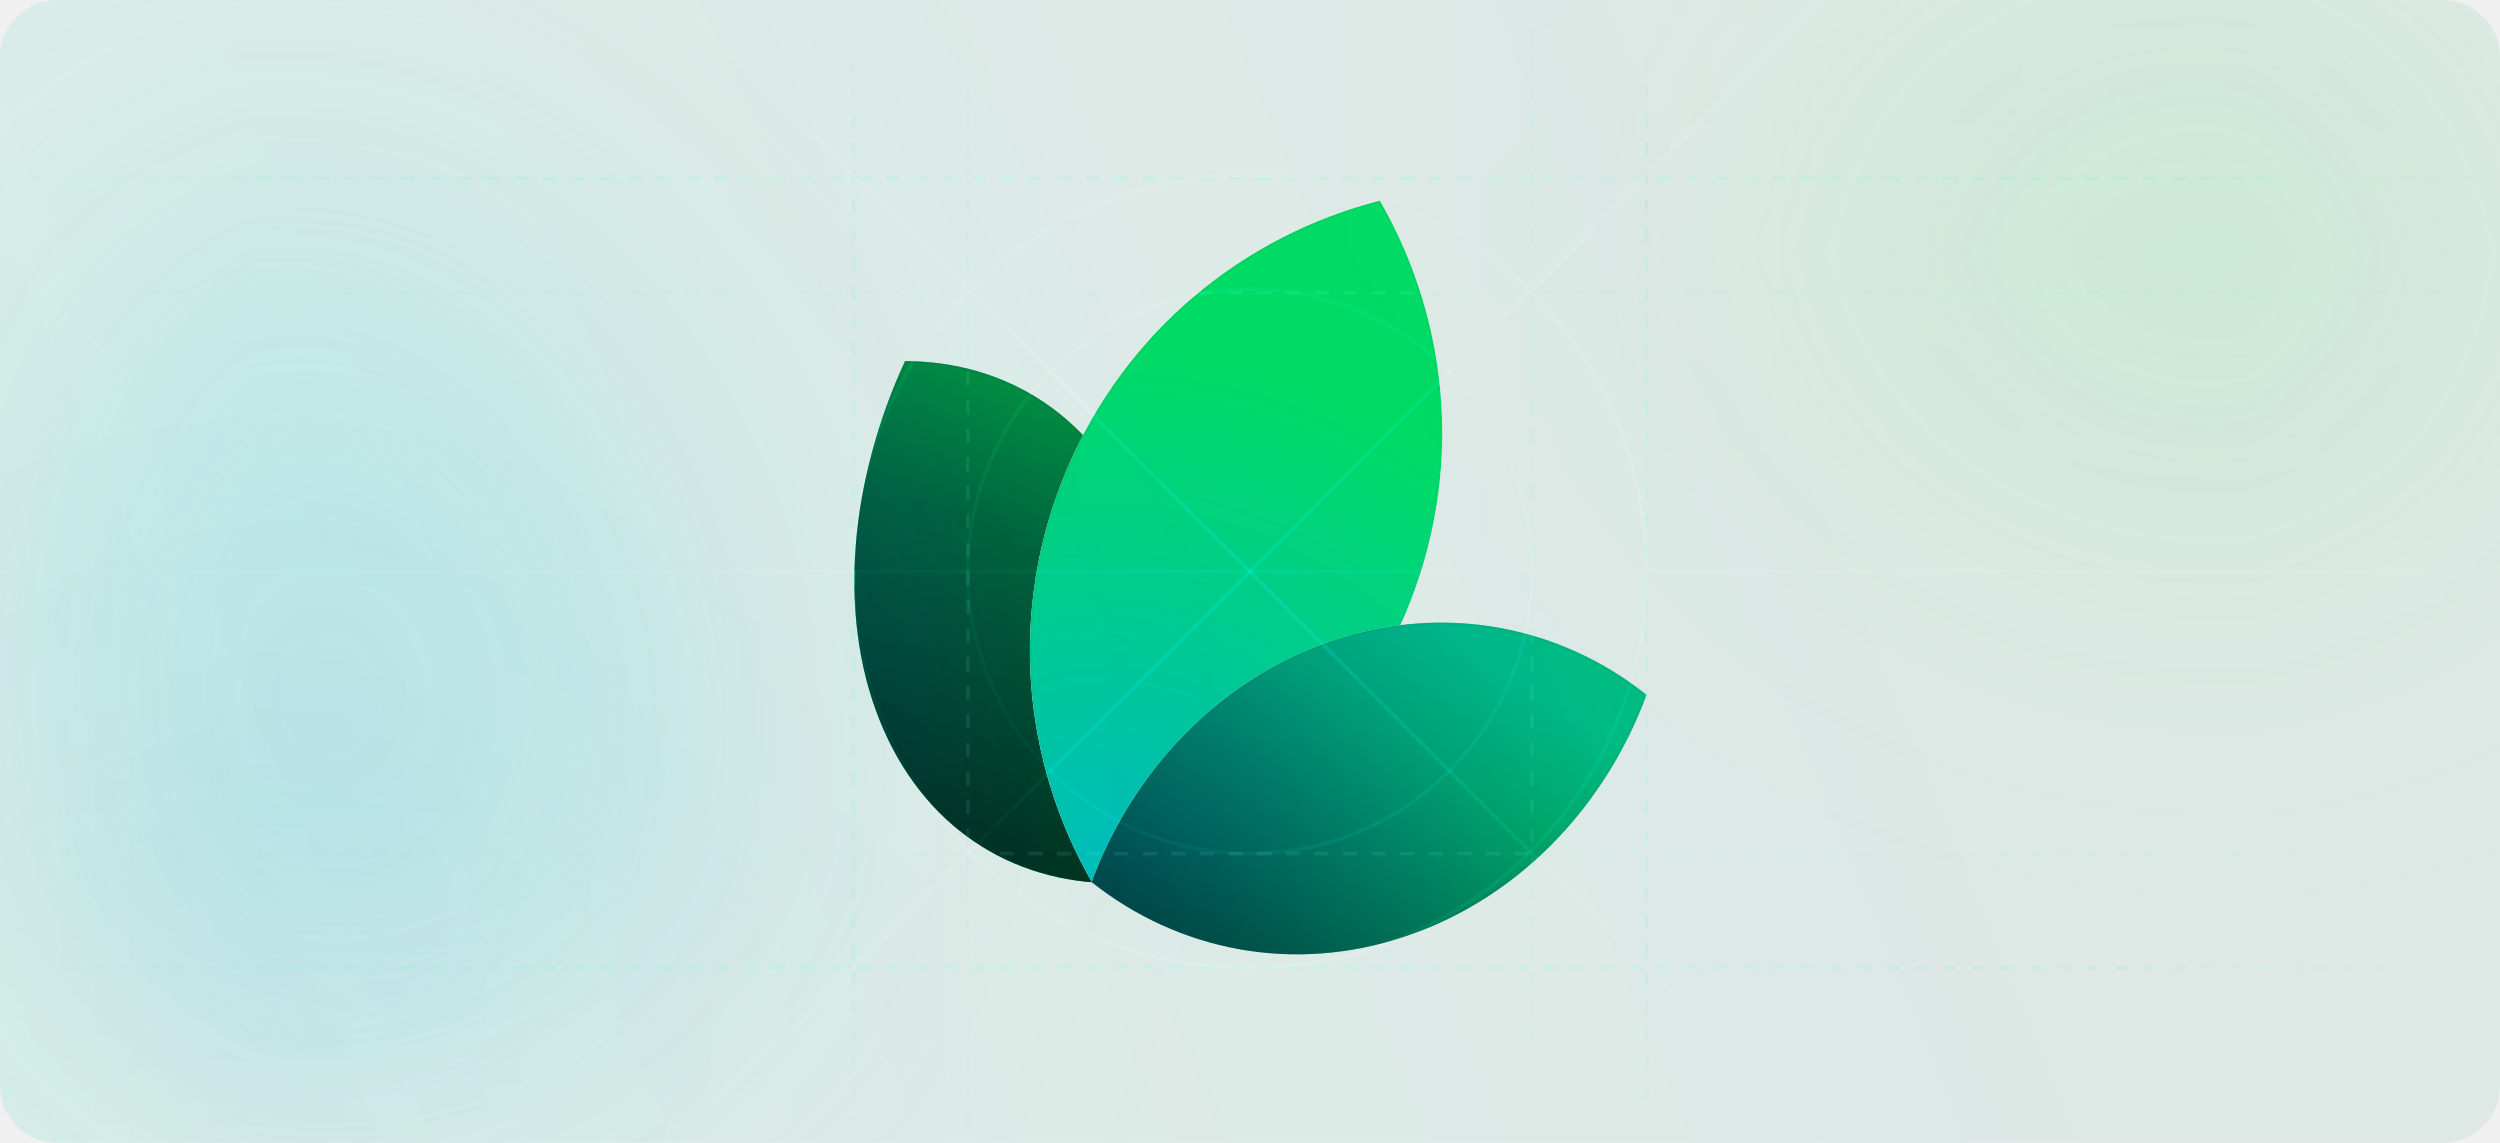
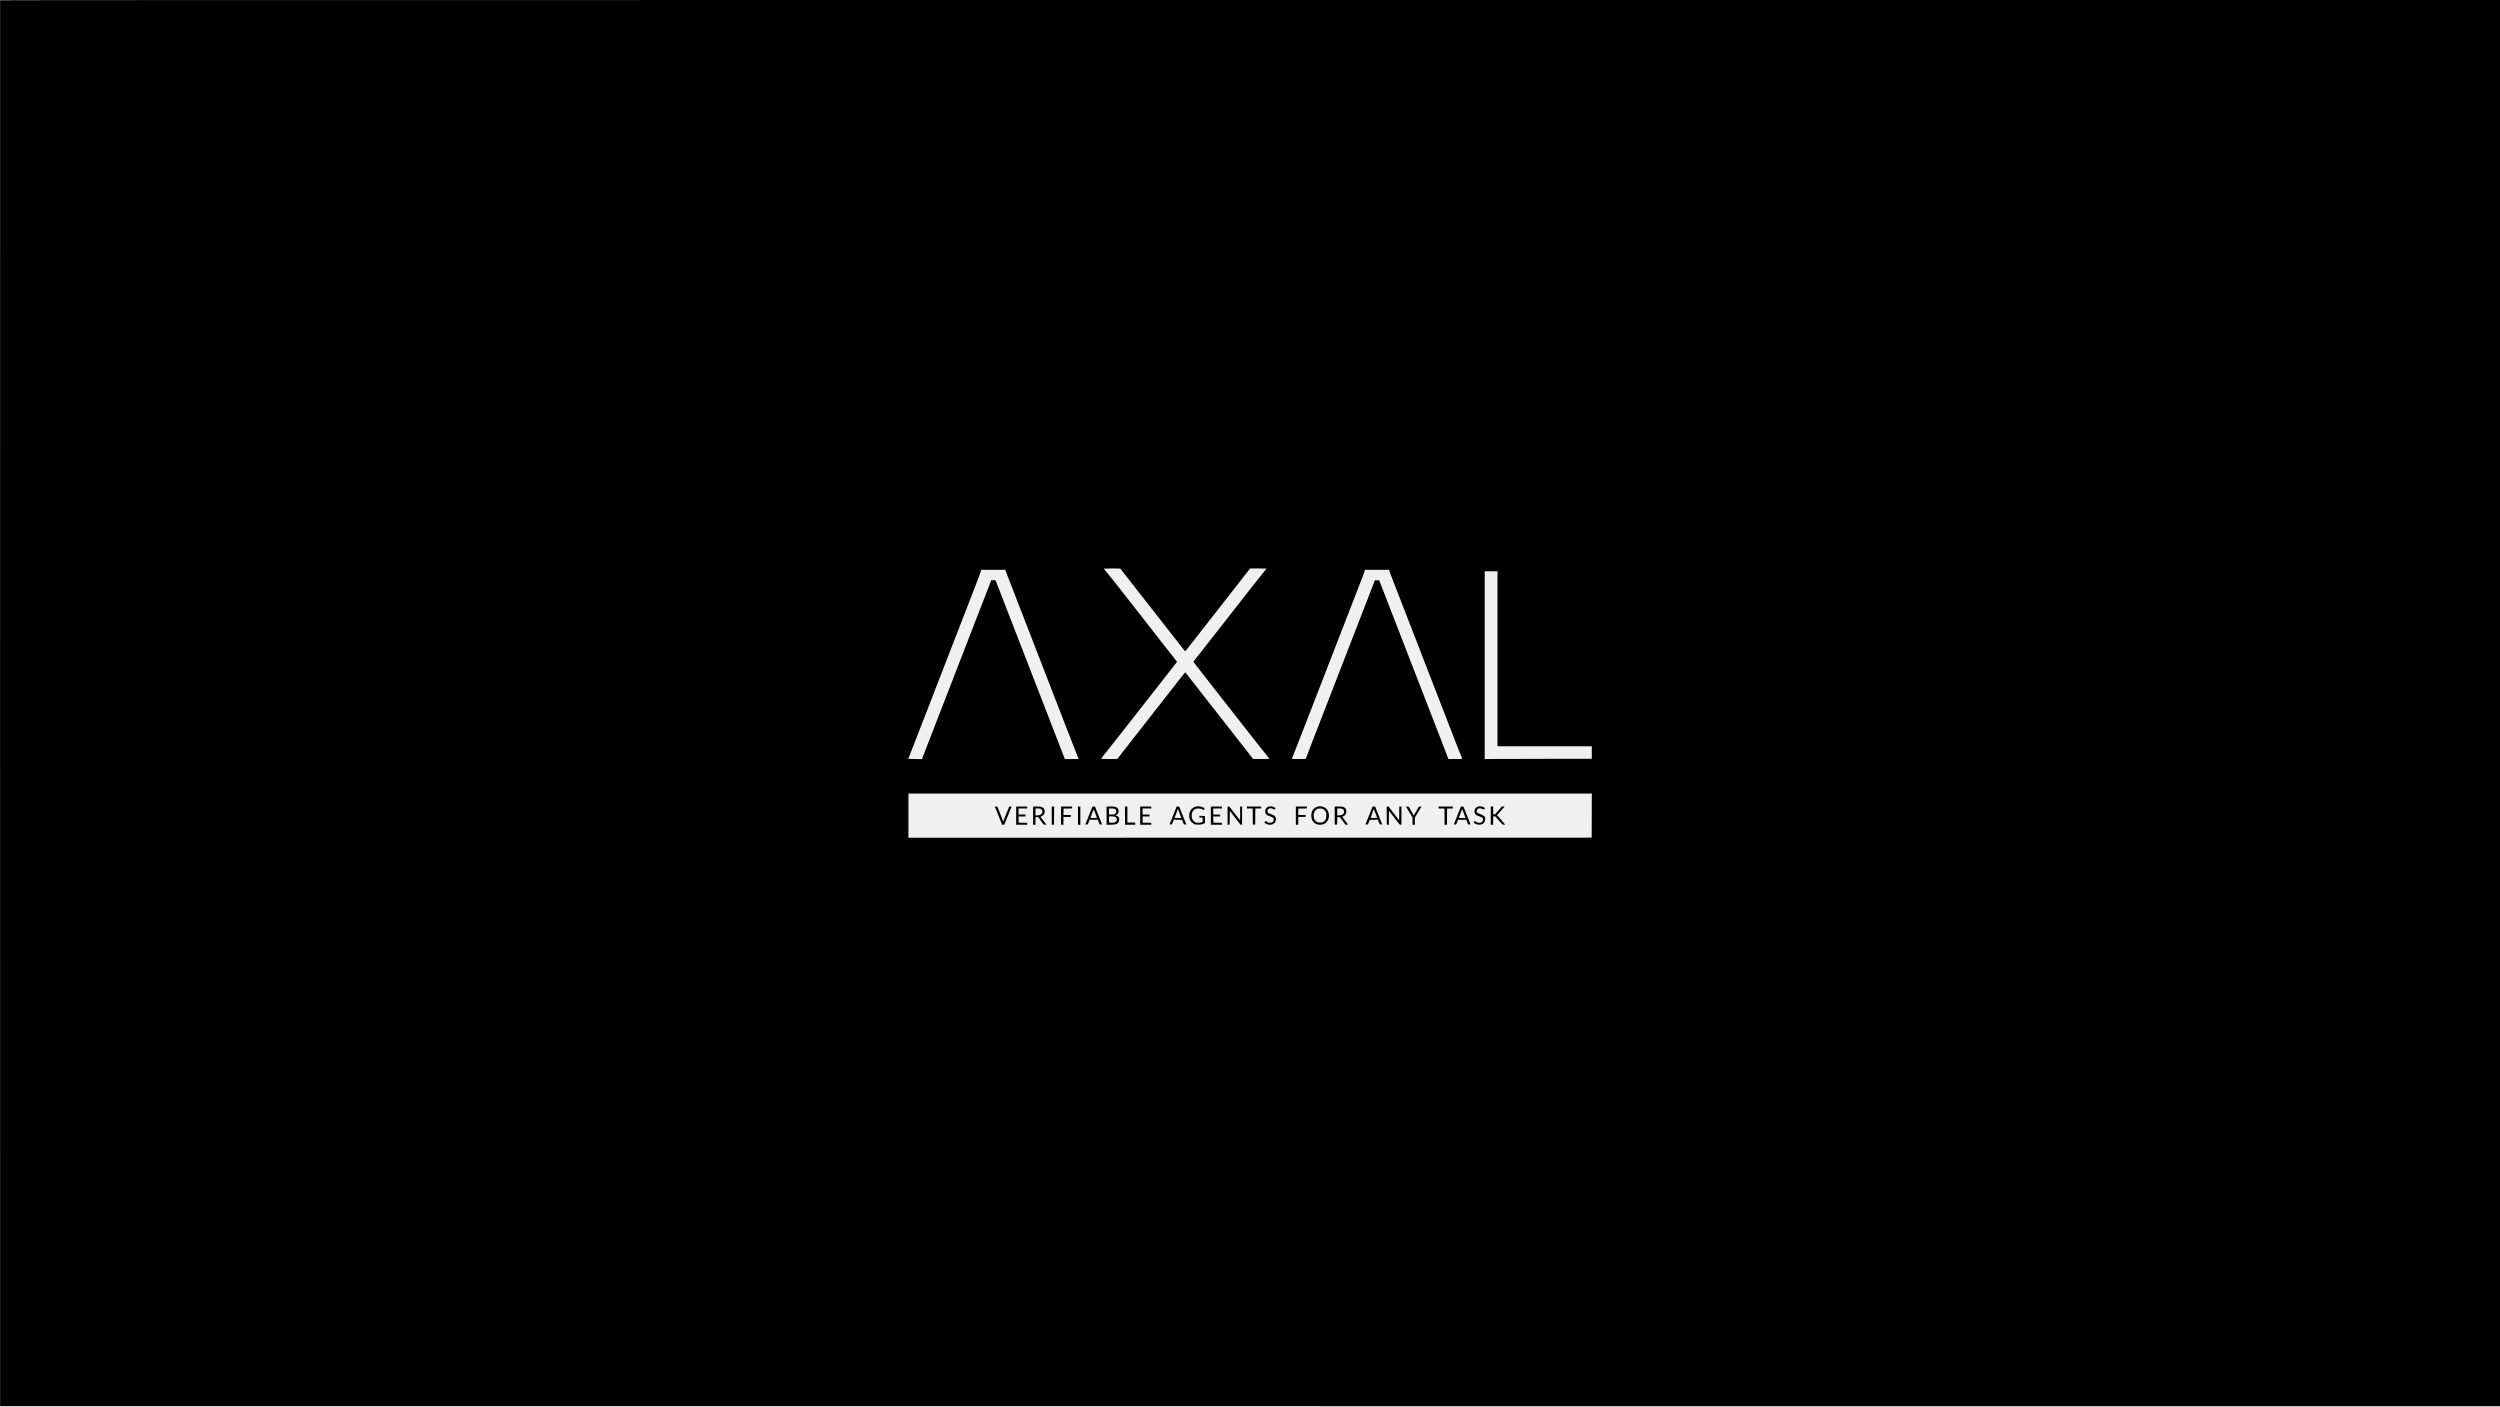
- <svg xmlns="http://www.w3.org/2000/svg" width="700" height="320" viewBox="0 0 700 320" fill="none">
-   <g clip-path="url(#clip0_2862_30)">
-     <rect width="700" height="320" rx="16" fill="url(#paint0_linear_2862_30)" />
-     <path d="M311.889 247.3C283.097 247.215 258.226 231.466 246.292 201.629C234.357 171.793 238.02 134.523 253.414 101.112C282.206 101.197 307.077 116.945 319.011 146.782C330.946 176.619 327.283 213.888 311.889 247.3Z" fill="white" />
-     <path d="M311.889 247.3C283.097 247.215 258.226 231.466 246.292 201.629C234.357 171.793 238.02 134.523 253.414 101.112C282.206 101.197 307.077 116.945 319.011 146.782C330.946 176.619 327.283 213.888 311.889 247.3Z" fill="url(#paint1_radial_2862_30)" />
-     <path d="M311.889 247.3C283.097 247.215 258.226 231.466 246.292 201.629C234.357 171.793 238.02 134.523 253.414 101.112C282.206 101.197 307.077 116.945 319.011 146.782C330.946 176.619 327.283 213.888 311.889 247.3Z" fill="black" fill-opacity="0.5" style="mix-blend-mode:hard-light" />
-     <path d="M311.889 247.3C283.097 247.215 258.226 231.466 246.292 201.629C234.357 171.793 238.02 134.523 253.414 101.112C282.206 101.197 307.077 116.945 319.011 146.782C330.946 176.619 327.283 213.888 311.889 247.3Z" fill="url(#paint2_linear_2862_30)" fill-opacity="0.5" style="mix-blend-mode:hard-light" />
-     <path d="M311.72 247.034C283.108 246.887 258.409 231.208 246.538 201.531C234.656 171.825 238.271 134.702 253.583 101.377C282.195 101.524 306.894 117.203 318.765 146.88C330.647 176.586 327.031 213.709 311.72 247.034Z" stroke="url(#paint3_linear_2862_30)" stroke-opacity="0.05" stroke-width="0.531" />
-     <path d="M305.839 247.174C343.92 237.419 377.154 210.619 393.585 171.64C410.017 132.661 405.98 90.199 386.347 56.193C348.266 65.948 315.032 92.749 298.601 131.728C282.169 170.706 286.206 213.168 305.839 247.174Z" fill="white" />
-     <path d="M305.839 247.174C343.92 237.419 377.154 210.619 393.585 171.64C410.017 132.661 405.98 90.199 386.347 56.193C348.266 65.948 315.032 92.749 298.601 131.728C282.169 170.706 286.206 213.168 305.839 247.174Z" fill="url(#paint4_radial_2862_30)" />
-     <path d="M393.341 171.537C376.971 210.369 343.89 237.091 305.969 246.867C286.462 212.959 282.476 170.663 298.845 131.831C315.215 92.998 348.295 66.276 386.217 56.5C405.724 90.408 409.71 132.704 393.341 171.537Z" stroke="url(#paint5_linear_2862_30)" stroke-opacity="0.05" stroke-width="0.531" />
-     <path d="M305.686 246.995C329.749 266.114 361.965 272.832 393.67 262.129C425.376 251.426 449.499 225.691 461.03 194.556C436.967 175.437 404.751 168.719 373.045 179.422C341.34 190.125 317.217 215.86 305.686 246.995Z" fill="white" />
-     <path d="M305.686 246.995C329.749 266.114 361.965 272.832 393.67 262.129C425.376 251.426 449.499 225.691 461.03 194.556C436.967 175.437 404.751 168.719 373.045 179.422C341.34 190.125 317.217 215.86 305.686 246.995Z" fill="url(#paint6_radial_2862_30)" />
-     <path d="M305.686 246.995C329.749 266.114 361.965 272.832 393.67 262.129C425.376 251.426 449.499 225.691 461.03 194.556C436.967 175.437 404.751 168.719 373.045 179.422C341.34 190.125 317.217 215.86 305.686 246.995Z" fill="black" fill-opacity="0.2" style="mix-blend-mode:hard-light" />
-     <path d="M305.686 246.995C329.749 266.114 361.965 272.832 393.67 262.129C425.376 251.426 449.499 225.691 461.03 194.556C436.967 175.437 404.751 168.719 373.045 179.422C341.34 190.125 317.217 215.86 305.686 246.995Z" fill="url(#paint7_linear_2862_30)" fill-opacity="0.5" style="mix-blend-mode:hard-light" />
-     <path d="M393.586 261.878C362.034 272.529 329.98 265.88 306.002 246.907C317.534 215.919 341.57 190.327 373.13 179.673C404.681 169.023 436.735 175.671 460.714 194.644C449.181 225.632 425.145 251.224 393.586 261.878Z" stroke="url(#paint8_linear_2862_30)" stroke-opacity="0.05" stroke-width="0.531" />
-     <g opacity="0.8" filter="url(#filter0_f_2862_30)">
-       <circle cx="660" cy="-60" r="160" fill="#18E244" fill-opacity="0.4" />
-     </g>
-     <g opacity="0.8" filter="url(#filter1_f_2862_30)">
-       <circle cx="20" cy="213" r="160" fill="#18CAE2" fill-opacity="0.33" />
-     </g>
-     <g opacity="0.8" filter="url(#filter2_f_2862_30)">
-       <circle cx="660" cy="480" r="160" fill="#18E2B2" fill-opacity="0.52" />
-     </g>
-     <g opacity="0.8" filter="url(#filter3_f_2862_30)">
-       <circle cx="20" cy="413" r="160" fill="#4018E2" fill-opacity="0.22" />
-     </g>
-     <path opacity="0.2" d="M0 50H700" stroke="url(#paint9_radial_2862_30)" stroke-dasharray="4 4" />
-     <path opacity="0.1" d="M0 82H700" stroke="url(#paint10_radial_2862_30)" stroke-dasharray="4 4" />
-     <path opacity="0.2" d="M239 0L239 320" stroke="url(#paint11_radial_2862_30)" stroke-dasharray="4 4" />
-     <path opacity="0.1" d="M271 0L271 320" stroke="url(#paint12_radial_2862_30)" stroke-dasharray="4 4" />
-     <path opacity="0.2" d="M461 0L461 320" stroke="url(#paint13_radial_2862_30)" stroke-dasharray="4 4" />
-     <path opacity="0.1" d="M429 0L429 320" stroke="url(#paint14_radial_2862_30)" stroke-dasharray="4 4" />
-     <path opacity="0.2" d="M0 271H700" stroke="url(#paint15_radial_2862_30)" stroke-dasharray="4 4" />
-     <path opacity="0.1" d="M0 239H700" stroke="url(#paint16_radial_2862_30)" stroke-dasharray="4 4" />
-     <g style="mix-blend-mode:overlay" opacity="0.1">
-       <path d="M0 160H700" stroke="url(#paint17_linear_2862_30)" />
-     </g>
-     <g style="mix-blend-mode:overlay" opacity="0.2">
-       <path d="M511 -1L189 321" stroke="url(#paint18_linear_2862_30)" />
-     </g>
-     <g style="mix-blend-mode:overlay" opacity="0.2">
-       <path d="M511 321L189 -1" stroke="url(#paint19_linear_2862_30)" />
-     </g>
-     <g style="mix-blend-mode:overlay" opacity="0.1">
-       <circle cx="350" cy="160" r="111" stroke="white" />
-     </g>
-     <g style="mix-blend-mode:overlay" opacity="0.1">
-       <circle cx="350" cy="160" r="79" stroke="white" />
-     </g>
+ <svg xmlns="http://www.w3.org/2000/svg" version="1.0" width="11531pt" height="6486pt" viewBox="0 0 11531 6486" preserveAspectRatio="xMidYMid meet">
+   <g transform="translate(0,6486) scale(0.1,-0.1)" fill="#000000" stroke="none">
+     <path d="M5 64848 c-3 -7 -4 -14600 -2 -32428 l2 -32415 57653 -3 57652 -2 0 32430 0 32430 -57650 0 c-46111 0 -57652 -3 -57655 -12z m51678 -26221 c2 -7 88 -118 189 -247 101 -129 281 -359 399 -510 118 -151 428 -547 689 -880 261 -333 529 -675 595 -760 67 -85 252 -321 411 -525 160 -203 379 -485 489 -625 109 -140 200 -257 202 -259 7 -10 68 64 345 419 156 201 401 514 543 695 142 182 408 521 591 755 183 234 435 556 560 715 593 757 932 1192 945 1213 l14 22 382 0 c211 0 383 -2 383 -5 0 -7 -289 -367 -310 -386 -10 -8 -125 -152 -255 -320 -131 -167 -261 -333 -290 -369 -28 -36 -159 -202 -290 -370 -533 -681 -1116 -1427 -1410 -1801 -286 -366 -797 -1019 -817 -1045 -8 -11 40 -73 641 -839 476 -608 947 -1209 981 -1254 20 -25 151 -192 291 -371 140 -179 353 -451 474 -605 120 -154 275 -352 345 -440 69 -88 198 -252 286 -365 87 -113 162 -206 166 -208 18 -8 318 -393 313 -401 -3 -6 -161 -10 -379 -10 -316 0 -375 2 -380 14 -3 8 -71 99 -152 202 -81 104 -188 240 -238 303 -49 63 -138 176 -196 250 -149 189 -527 672 -574 734 -62 81 -527 673 -670 854 -29 37 -192 245 -362 462 -170 217 -409 523 -532 680 -123 157 -260 333 -305 392 -45 59 -86 106 -92 104 -5 -1 -64 -72 -131 -157 -204 -261 -1162 -1485 -1443 -1843 -146 -186 -307 -391 -356 -455 -50 -64 -158 -201 -240 -306 -82 -104 -260 -332 -395 -505 -135 -173 -317 -404 -403 -514 -86 -109 -157 -202 -157 -207 0 -13 -747 -12 -755 1 -5 8 245 330 303 388 21 21 390 493 1732 2207 509 651 611 782 686 875 28 36 158 202 290 370 131 168 296 379 366 469 l128 164 -27 36 c-15 20 -158 203 -317 406 -159 204 -458 586 -665 850 -206 264 -505 647 -665 850 -159 204 -355 453 -435 555 -79 102 -183 235 -231 295 -48 61 -185 236 -305 390 -291 372 -398 507 -427 536 -27 28 -301 369 -306 381 -2 4 169 8 381 8 303 0 386 -3 390 -13z m-5303 -70 c0 -12 13 -56 29 -97 16 -41 158 -408 316 -815 158 -407 340 -877 405 -1045 119 -309 366 -944 667 -1720 147 -379 264 -679 655 -1690 61 -157 157 -404 213 -550 56 -146 215 -555 353 -910 138 -355 330 -850 427 -1100 97 -250 180 -459 184 -465 8 -9 121 -301 121 -311 0 -2 -143 -4 -317 -4 l-318 0 -195 503 c-107 276 -211 545 -231 597 -20 52 -162 417 -314 810 -153 393 -363 936 -467 1205 -105 270 -253 652 -330 850 -76 198 -177 457 -222 575 -46 118 -146 375 -221 570 -76 195 -161 416 -190 490 -116 298 -496 1279 -642 1655 -85 220 -202 522 -260 670 -58 149 -109 282 -115 298 -10 27 -10 27 -108 27 l-99 0 -19 -52 c-26 -69 -338 -875 -402 -1038 -27 -69 -171 -440 -320 -825 -149 -385 -288 -745 -310 -800 -51 -133 -328 -845 -665 -1715 -86 -223 -237 -612 -335 -865 -98 -253 -364 -937 -590 -1520 -226 -583 -443 -1144 -483 -1247 l-72 -188 -317 0 c-175 0 -318 3 -318 7 0 11 112 297 121 308 8 11 54 127 229 580 61 160 150 389 197 510 47 121 148 380 223 575 76 195 267 688 425 1095 158 407 367 947 465 1200 98 253 252 651 343 885 91 234 336 866 545 1405 209 539 423 1090 475 1225 302 779 337 873 337 905 l0 35 565 0 565 0 0 -23z m17700 -7 c0 -16 20 -80 44 -142 24 -62 125 -322 224 -578 99 -256 212 -546 250 -645 72 -185 485 -1250 565 -1455 24 -63 89 -232 145 -375 131 -340 344 -888 812 -2095 210 -542 408 -1052 440 -1135 48 -125 475 -1226 692 -1785 33 -85 64 -160 69 -165 10 -14 119 -298 119 -314 0 -8 -86 -11 -320 -11 -263 0 -320 2 -320 14 0 12 -50 142 -350 916 -221 570 -1270 3275 -1338 3450 -68 177 -702 1812 -967 2495 -130 336 -288 743 -351 905 -62 162 -128 333 -147 380 l-33 85 -99 0 -99 0 -18 -45 c-9 -25 -128 -331 -264 -680 -135 -349 -310 -801 -389 -1005 -351 -907 -538 -1389 -748 -1930 -194 -499 -333 -860 -754 -1945 -41 -107 -95 -244 -118 -305 -24 -60 -129 -330 -233 -600 -105 -269 -296 -764 -426 -1098 -130 -335 -236 -615 -236 -623 0 -12 -49 -14 -320 -14 -238 0 -320 3 -320 12 0 14 109 299 120 313 7 9 234 589 455 1165 35 91 105 271 155 400 51 129 145 372 210 540 65 168 236 609 380 980 144 371 347 896 452 1165 104 270 238 616 298 770 90 234 417 1076 543 1400 49 126 315 813 502 1295 86 223 177 456 201 518 24 63 44 127 44 143 l0 29 565 0 565 0 0 -30z m4990 -4075 l0 -4035 2175 0 2175 0 0 -290 0 -290 -2018 0 c-1110 0 -2222 -3 -2470 -7 l-452 -6 0 4331 0 4332 295 0 295 0 0 -4035z m4348 -7232 l-3 -1018 -15757 -2 -15758 -3 0 1020 0 1020 15760 0 15760 0 -2 -1017z" />
+     <path d="M55155 27656 c-122 -30 -212 -105 -266 -220 -26 -56 -33 -84 -37 -160 -10 -199 68 -344 228 -420 62 -30 70 -31 195 -31 139 0 206 16 275 65 l30 22 -2 156 -3 157 -127 3 -128 3 0 -41 0 -40 75 0 75 0 0 -99 0 -99 -42 -17 c-63 -26 -203 -32 -266 -11 -72 24 -133 82 -167 158 -25 54 -29 76 -29 153 -1 122 21 183 88 251 68 67 126 87 240 83 70 -3 93 -9 146 -36 75 -39 83 -40 104 -8 28 43 21 55 -64 99 -86 45 -220 58 -325 32z" />
+     <path d="M58520 27659 c-119 -37 -190 -159 -160 -277 23 -92 74 -131 240 -183 52 -17 86 -35 113 -61 38 -36 39 -39 35 -88 -9 -93 -68 -140 -173 -140 -59 0 -90 12 -183 71 -22 13 -25 12 -48 -14 -13 -15 -24 -34 -24 -42 0 -19 86 -73 144 -90 77 -23 181 -19 241 9 93 43 146 127 147 233 1 104 -44 159 -171 211 -29 12 -59 22 -65 22 -22 0 -114 48 -135 71 -29 32 -29 106 1 144 49 62 142 72 234 25 32 -16 64 -30 70 -30 16 0 31 20 39 51 6 23 1 28 -55 58 -51 27 -75 34 -138 37 -42 2 -93 -1 -112 -7z" />
+     <path d="M60770 27654 c-192 -52 -299 -215 -288 -439 10 -192 107 -326 276 -380 82 -27 228 -18 309 19 75 34 153 113 188 188 94 207 21 476 -155 572 -102 56 -219 70 -330 40z m233 -104 c63 -24 117 -76 149 -145 20 -43 23 -66 23 -160 0 -104 -2 -114 -33 -177 -52 -106 -127 -151 -252 -151 -96 0 -165 28 -220 90 -56 64 -75 127 -75 245 1 90 3 101 35 165 37 71 95 122 164 142 56 16 152 12 209 -9z" />
+     <path d="M68180 27661 c-108 -33 -173 -118 -173 -226 0 -66 16 -105 60 -146 35 -33 67 -49 168 -84 100 -34 138 -57 153 -90 18 -39 14 -96 -8 -133 -58 -95 -200 -99 -321 -9 -33 24 -53 18 -74 -23 -15 -30 -15 -32 7 -50 55 -47 129 -74 214 -78 138 -7 221 35 271 136 22 45 28 71 28 122 0 117 -47 163 -230 230 -127 45 -165 77 -165 136 0 53 26 93 73 115 61 27 114 24 183 -11 32 -16 66 -30 75 -30 8 0 23 16 32 35 l17 35 -46 30 c-70 44 -191 63 -264 41z" />
+     <path d="M45890 27653 c0 -5 66 -170 146 -368 80 -198 155 -384 166 -413 l20 -53 51 3 51 3 164 405 c90 223 166 411 169 418 4 9 -10 12 -50 12 -32 0 -59 -5 -64 -12 -12 -15 -259 -642 -265 -673 -3 -15 -8 -9 -16 20 -7 22 -68 180 -136 350 l-124 310 -56 3 c-31 2 -56 -1 -56 -5z" />
+     <path d="M46870 27240 l0 -420 255 0 255 0 0 45 0 45 -197 2 -198 3 -3 143 -3 142 161 0 160 0 0 45 0 45 -160 0 -160 0 0 140 0 140 200 0 200 0 0 45 0 45 -255 0 -255 0 0 -420z" />
+     <path d="M47650 27240 l0 -420 55 0 55 0 0 175 0 175 64 0 64 0 122 -170 c79 -110 130 -172 144 -176 13 -3 42 -4 65 -2 l43 3 -127 175 c-70 96 -132 178 -138 181 -5 4 12 17 39 28 106 47 162 140 151 248 -7 66 -31 108 -85 149 -56 43 -115 54 -297 54 l-155 0 0 -420z m320 324 c102 -21 144 -161 73 -245 -38 -44 -82 -60 -190 -66 l-93 -6 0 162 0 161 89 0 c49 0 103 -3 121 -6z" />
+     <path d="M48510 27239 l0 -420 53 3 52 3 3 418 2 417 -55 0 -55 0 0 -421z" />
+     <path d="M48940 27240 l0 -420 55 0 55 0 0 180 0 180 170 0 170 0 0 45 0 45 -170 0 -171 0 3 148 3 147 198 3 197 2 0 45 0 45 -255 0 -255 0 0 -420z" />
+     <path d="M49720 27240 l0 -420 55 0 55 0 0 420 0 420 -55 0 -55 0 0 -420z" />
+     <path d="M50386 27652 c-6 -11 -326 -813 -326 -819 0 -2 26 -3 57 -1 l57 3 41 107 40 108 190 0 191 0 13 -37 c7 -21 27 -71 43 -110 l30 -73 55 0 c48 0 54 2 49 18 -4 9 -78 196 -164 414 l-157 398 -57 0 c-31 0 -59 -4 -62 -8z m143 -327 c38 -99 67 -183 64 -187 -2 -5 -69 -8 -148 -8 -79 0 -146 3 -148 8 -2 4 30 96 72 205 55 145 78 194 83 180 5 -10 39 -99 77 -198z" />
+     <path d="M51040 27239 l0 -421 193 4 c207 5 246 13 312 63 48 37 78 105 78 174 0 91 -46 152 -136 181 l-39 12 50 29 c69 39 97 87 97 164 -1 80 -26 130 -84 166 -68 44 -100 49 -293 49 l-178 0 0 -421z m369 315 c53 -21 75 -56 75 -121 1 -60 -22 -98 -75 -125 -26 -14 -59 -18 -146 -18 l-113 0 0 140 0 140 110 0 c77 0 121 -5 149 -16z m29 -371 c54 -27 76 -63 75 -124 -1 -59 -21 -93 -74 -124 -29 -17 -52 -20 -159 -20 l-125 0 -3 139 c-2 105 1 141 10 148 24 15 236 1 276 -19z" />
+     <path d="M51890 27240 l0 -420 235 0 235 0 0 50 0 50 -180 0 -180 0 0 370 0 370 -55 0 -55 0 0 -420z" />
+     <path d="M52590 27240 l0 -420 255 0 255 0 0 45 0 45 -197 2 -198 3 -3 143 -3 142 161 0 160 0 0 45 0 45 -160 0 -160 0 0 140 0 140 200 0 200 0 0 45 0 45 -255 0 -255 0 0 -420z" />
+     <path d="M54108 27248 l-164 -413 50 -3 c31 -2 54 2 61 10 7 7 29 57 50 111 l37 97 190 -2 189 -3 42 -105 42 -105 58 -3 c33 -2 57 1 54 5 -2 4 -77 191 -167 416 l-162 407 -58 0 -58 0 -164 -412z m296 109 c37 -100 71 -192 73 -204 l5 -23 -151 0 c-84 0 -151 4 -151 9 0 5 32 92 70 192 39 101 70 189 70 196 0 39 22 -6 84 -170z" />
+     <path d="M55850 27240 l0 -420 255 0 255 0 0 45 0 45 -197 2 -198 3 -3 143 -3 142 161 0 160 0 0 45 0 45 -160 0 -160 0 0 140 0 140 200 0 200 0 0 45 0 45 -255 0 -255 0 0 -420z" />
+     <path d="M56620 27239 l0 -420 48 3 47 3 5 317 5 317 234 -305 c129 -168 241 -312 248 -320 8 -8 30 -14 49 -14 l34 0 0 420 0 420 -45 0 -45 0 -1 -302 c-1 -167 -1 -309 0 -315 1 -7 -2 -13 -6 -13 -4 1 -111 136 -238 302 -126 165 -236 307 -243 314 -7 8 -31 14 -53 14 l-39 0 0 -421z" />
+     <path d="M57510 27615 l0 -45 135 0 135 0 2 -372 3 -373 55 0 55 0 3 373 2 372 135 0 135 0 0 45 0 45 -330 0 -330 0 0 -45z" />
+     <path d="M59770 27240 l0 -420 55 0 55 0 0 180 0 180 170 0 170 0 0 45 0 45 -170 0 -171 0 3 148 3 147 198 3 197 2 0 45 0 45 -255 0 -255 0 0 -420z" />
+     <path d="M61562 27243 l3 -418 55 0 55 0 3 173 2 173 63 -3 62 -3 65 -89 c36 -49 92 -125 125 -170 l60 -81 58 -3 c31 -2 57 1 57 6 0 4 -14 28 -32 53 -83 114 -173 237 -199 271 -16 20 -29 39 -29 41 0 2 17 9 38 15 93 28 152 115 152 226 0 82 -24 135 -79 172 -68 44 -120 54 -298 54 l-163 0 2 -417z m355 308 c51 -23 76 -68 77 -132 0 -104 -67 -156 -218 -166 l-96 -6 0 161 0 162 98 0 c74 0 107 -5 139 -19z" />
+     <path d="M63290 27614 c-11 -26 -20 -48 -20 -50 0 -2 -220 -557 -287 -722 -4 -10 8 -12 53 -10 l58 3 41 105 42 105 189 3 190 2 33 -87 c48 -129 52 -133 111 -133 28 0 50 3 50 7 0 4 -73 190 -162 415 l-162 408 -58 0 -57 0 -21 -46z m153 -266 c38 -101 71 -191 74 -200 5 -17 -7 -18 -146 -18 -122 0 -151 3 -151 14 0 7 28 85 61 172 34 88 66 174 71 192 5 19 12 31 15 28 3 -3 37 -88 76 -188z" />
+     <path d="M63962 27243 l3 -418 47 -3 48 -3 2 322 3 321 224 -293 c275 -361 265 -349 313 -349 l38 0 0 420 0 420 -50 0 -50 0 -2 -318 -3 -318 -245 318 -244 318 -43 0 -43 0 2 -417z" />
+     <path d="M64858 27643 c6 -10 74 -123 151 -252 l141 -233 0 -169 0 -169 55 0 55 0 0 166 0 166 150 250 c83 137 150 251 150 254 0 2 -24 4 -53 4 -39 0 -58 -5 -69 -17 -16 -20 -200 -335 -218 -375 l-12 -26 -28 52 c-15 28 -68 121 -117 206 l-90 155 -62 3 c-57 3 -61 2 -53 -15z" />
+     <path d="M66352 27615 l3 -46 135 -2 135 -2 3 -372 2 -373 55 0 55 0 2 373 3 372 130 1 130 1 3 46 3 47 -331 0 -331 0 3 -45z" />
+     <path d="M67225 27263 c-87 -219 -160 -405 -163 -415 -4 -16 3 -18 46 -18 28 0 54 5 59 13 6 6 27 56 48 110 l39 97 188 -2 189 -3 42 -105 42 -105 58 -3 57 -3 -19 48 c-11 26 -80 201 -154 388 -74 187 -141 352 -148 368 -11 25 -17 27 -69 27 l-56 0 -159 -397z m311 32 c30 -76 54 -145 54 -152 0 -10 -34 -13 -150 -13 -82 0 -150 4 -150 9 0 5 31 89 68 187 38 99 72 188 76 199 6 16 11 10 28 -35 11 -30 45 -118 74 -195z" />
+     <path d="M68760 27240 l0 -420 55 0 55 0 2 193 3 192 42 3 c51 4 35 18 232 -211 79 -92 154 -170 166 -173 12 -3 41 -4 66 -2 l44 3 -159 190 c-87 105 -171 202 -187 218 l-30 27 113 128 c62 70 142 160 177 200 l63 72 -65 0 -64 0 -138 -160 c-165 -192 -187 -212 -229 -208 l-31 3 -3 183 -2 182 -55 0 -55 0 0 -420z" />
  </g>
-   <defs>
-     <filter id="filter0_f_2862_30" x="260" y="-460" width="800" height="800" filterUnits="userSpaceOnUse" color-interpolation-filters="sRGB">
-       <feFlood flood-opacity="0" result="BackgroundImageFix" />
-       <feBlend mode="normal" in="SourceGraphic" in2="BackgroundImageFix" result="shape" />
-       <feGaussianBlur stdDeviation="120" result="effect1_foregroundBlur_2862_30" />
-     </filter>
-     <filter id="filter1_f_2862_30" x="-380" y="-187" width="800" height="800" filterUnits="userSpaceOnUse" color-interpolation-filters="sRGB">
-       <feFlood flood-opacity="0" result="BackgroundImageFix" />
-       <feBlend mode="normal" in="SourceGraphic" in2="BackgroundImageFix" result="shape" />
-       <feGaussianBlur stdDeviation="120" result="effect1_foregroundBlur_2862_30" />
-     </filter>
-     <filter id="filter2_f_2862_30" x="260" y="80" width="800" height="800" filterUnits="userSpaceOnUse" color-interpolation-filters="sRGB">
-       <feFlood flood-opacity="0" result="BackgroundImageFix" />
-       <feBlend mode="normal" in="SourceGraphic" in2="BackgroundImageFix" result="shape" />
-       <feGaussianBlur stdDeviation="120" result="effect1_foregroundBlur_2862_30" />
-     </filter>
-     <filter id="filter3_f_2862_30" x="-380" y="13" width="800" height="800" filterUnits="userSpaceOnUse" color-interpolation-filters="sRGB">
-       <feFlood flood-opacity="0" result="BackgroundImageFix" />
-       <feBlend mode="normal" in="SourceGraphic" in2="BackgroundImageFix" result="shape" />
-       <feGaussianBlur stdDeviation="120" result="effect1_foregroundBlur_2862_30" />
-     </filter>
-     <linearGradient id="paint0_linear_2862_30" x1="1.04308e-05" y1="320" x2="710.784" y2="26.079" gradientUnits="userSpaceOnUse">
-       <stop stop-color="#18E299" stop-opacity="0.09" />
-       <stop offset="0.729" stop-color="#0D9373" stop-opacity="0.08" />
-     </linearGradient>
-     <radialGradient id="paint1_radial_2862_30" cx="0" cy="0" r="1" gradientUnits="userSpaceOnUse" gradientTransform="translate(208.697 189.703) rotate(-10.029) scale(169.097 167.466)">
-       <stop stop-color="#00B0BB" />
-       <stop offset="1" stop-color="#00DB65" />
-     </radialGradient>
-     <linearGradient id="paint2_linear_2862_30" x1="306.587" y1="93.56" x2="252.341" y2="224.228" gradientUnits="userSpaceOnUse">
-       <stop stop-color="#18E299" />
-       <stop offset="1" />
-     </linearGradient>
-     <linearGradient id="paint3_linear_2862_30" x1="311.84" y1="123.717" x2="253.579" y2="224.761" gradientUnits="userSpaceOnUse">
-       <stop />
-       <stop offset="1" stop-opacity="0" />
-     </linearGradient>
-     <radialGradient id="paint4_radial_2862_30" cx="0" cy="0" r="1" gradientUnits="userSpaceOnUse" gradientTransform="translate(313.407 243.64) rotate(-75.7542) scale(203.632 223.902)">
-       <stop stop-color="#00BBBB" />
-       <stop offset="0.713" stop-color="#00DB65" />
-     </radialGradient>
-     <linearGradient id="paint5_linear_2862_30" x1="308.586" y1="102.284" x2="383.487" y2="201.169" gradientUnits="userSpaceOnUse">
-       <stop />
-       <stop offset="1" stop-opacity="0" />
-     </linearGradient>
-     <radialGradient id="paint6_radial_2862_30" cx="0" cy="0" r="1" gradientUnits="userSpaceOnUse" gradientTransform="translate(311.446 249.925) rotate(-20.3524) scale(174.776 163.096)">
-       <stop stop-color="#00B0BB" />
-       <stop offset="1" stop-color="#00DB65" />
-     </radialGradient>
-     <linearGradient id="paint7_linear_2862_30" x1="395.842" y1="169.781" x2="332.121" y2="263.82" gradientUnits="userSpaceOnUse">
-       <stop stop-color="#00B1BC" />
-       <stop offset="1" />
-     </linearGradient>
-     <linearGradient id="paint8_linear_2862_30" x1="395.842" y1="169.781" x2="370.99" y2="271.799" gradientUnits="userSpaceOnUse">
-       <stop />
-       <stop offset="1" stop-opacity="0" />
-     </linearGradient>
-     <radialGradient id="paint9_radial_2862_30" cx="0" cy="0" r="1" gradientUnits="userSpaceOnUse" gradientTransform="translate(350 50) scale(398.125 182)">
-       <stop offset="0.349" stop-color="#84FFD3" />
-       <stop offset="0.88" stop-color="#18E299" stop-opacity="0" />
-     </radialGradient>
-     <radialGradient id="paint10_radial_2862_30" cx="0" cy="0" r="1" gradientUnits="userSpaceOnUse" gradientTransform="translate(350 82) scale(398.125 182)">
-       <stop offset="0.349" stop-color="#84FFD3" />
-       <stop offset="0.88" stop-color="#18E299" stop-opacity="0" />
-     </radialGradient>
-     <radialGradient id="paint11_radial_2862_30" cx="0" cy="0" r="1" gradientUnits="userSpaceOnUse" gradientTransform="translate(239 160) rotate(90) scale(182 182)">
-       <stop offset="0.349" stop-color="#84FFD3" />
-       <stop offset="0.88" stop-color="#18E299" stop-opacity="0" />
-     </radialGradient>
-     <radialGradient id="paint12_radial_2862_30" cx="0" cy="0" r="1" gradientUnits="userSpaceOnUse" gradientTransform="translate(271 160) rotate(90) scale(182 182)">
-       <stop offset="0.349" stop-color="#84FFD3" />
-       <stop offset="0.88" stop-color="#18E299" stop-opacity="0" />
-     </radialGradient>
-     <radialGradient id="paint13_radial_2862_30" cx="0" cy="0" r="1" gradientUnits="userSpaceOnUse" gradientTransform="translate(461 160) rotate(90) scale(182 182)">
-       <stop offset="0.349" stop-color="#84FFD3" />
-       <stop offset="0.88" stop-color="#18E299" stop-opacity="0" />
-     </radialGradient>
-     <radialGradient id="paint14_radial_2862_30" cx="0" cy="0" r="1" gradientUnits="userSpaceOnUse" gradientTransform="translate(429 160) rotate(90) scale(182 182)">
-       <stop offset="0.349" stop-color="#84FFD3" />
-       <stop offset="0.88" stop-color="#18E299" stop-opacity="0" />
-     </radialGradient>
-     <radialGradient id="paint15_radial_2862_30" cx="0" cy="0" r="1" gradientUnits="userSpaceOnUse" gradientTransform="translate(350 271) scale(398.125 182)">
-       <stop offset="0.349" stop-color="#84FFD3" />
-       <stop offset="0.88" stop-color="#18E299" stop-opacity="0" />
-     </radialGradient>
-     <radialGradient id="paint16_radial_2862_30" cx="0" cy="0" r="1" gradientUnits="userSpaceOnUse" gradientTransform="translate(350 239) scale(398.125 182)">
-       <stop offset="0.349" stop-color="#84FFD3" />
-       <stop offset="0.88" stop-color="#18E299" stop-opacity="0" />
-     </radialGradient>
-     <linearGradient id="paint17_linear_2862_30" x1="0" y1="160" x2="700" y2="160" gradientUnits="userSpaceOnUse">
-       <stop stop-color="white" stop-opacity="0.1" />
-       <stop offset="0.5" stop-color="white" />
-       <stop offset="1" stop-color="white" stop-opacity="0.1" />
-     </linearGradient>
-     <linearGradient id="paint18_linear_2862_30" x1="511" y1="-1" x2="189" y2="321" gradientUnits="userSpaceOnUse">
-       <stop stop-color="white" stop-opacity="0.1" />
-       <stop offset="0.5" stop-color="white" />
-       <stop offset="1" stop-color="white" stop-opacity="0.1" />
-     </linearGradient>
-     <linearGradient id="paint19_linear_2862_30" x1="511" y1="321" x2="189" y2="-1" gradientUnits="userSpaceOnUse">
-       <stop stop-color="white" stop-opacity="0.1" />
-       <stop offset="0.5" stop-color="white" />
-       <stop offset="1" stop-color="white" stop-opacity="0.1" />
-     </linearGradient>
-     <clipPath id="clip0_2862_30">
-       <rect width="700" height="320" rx="16" fill="white" />
-     </clipPath>
-   </defs>
</svg>
